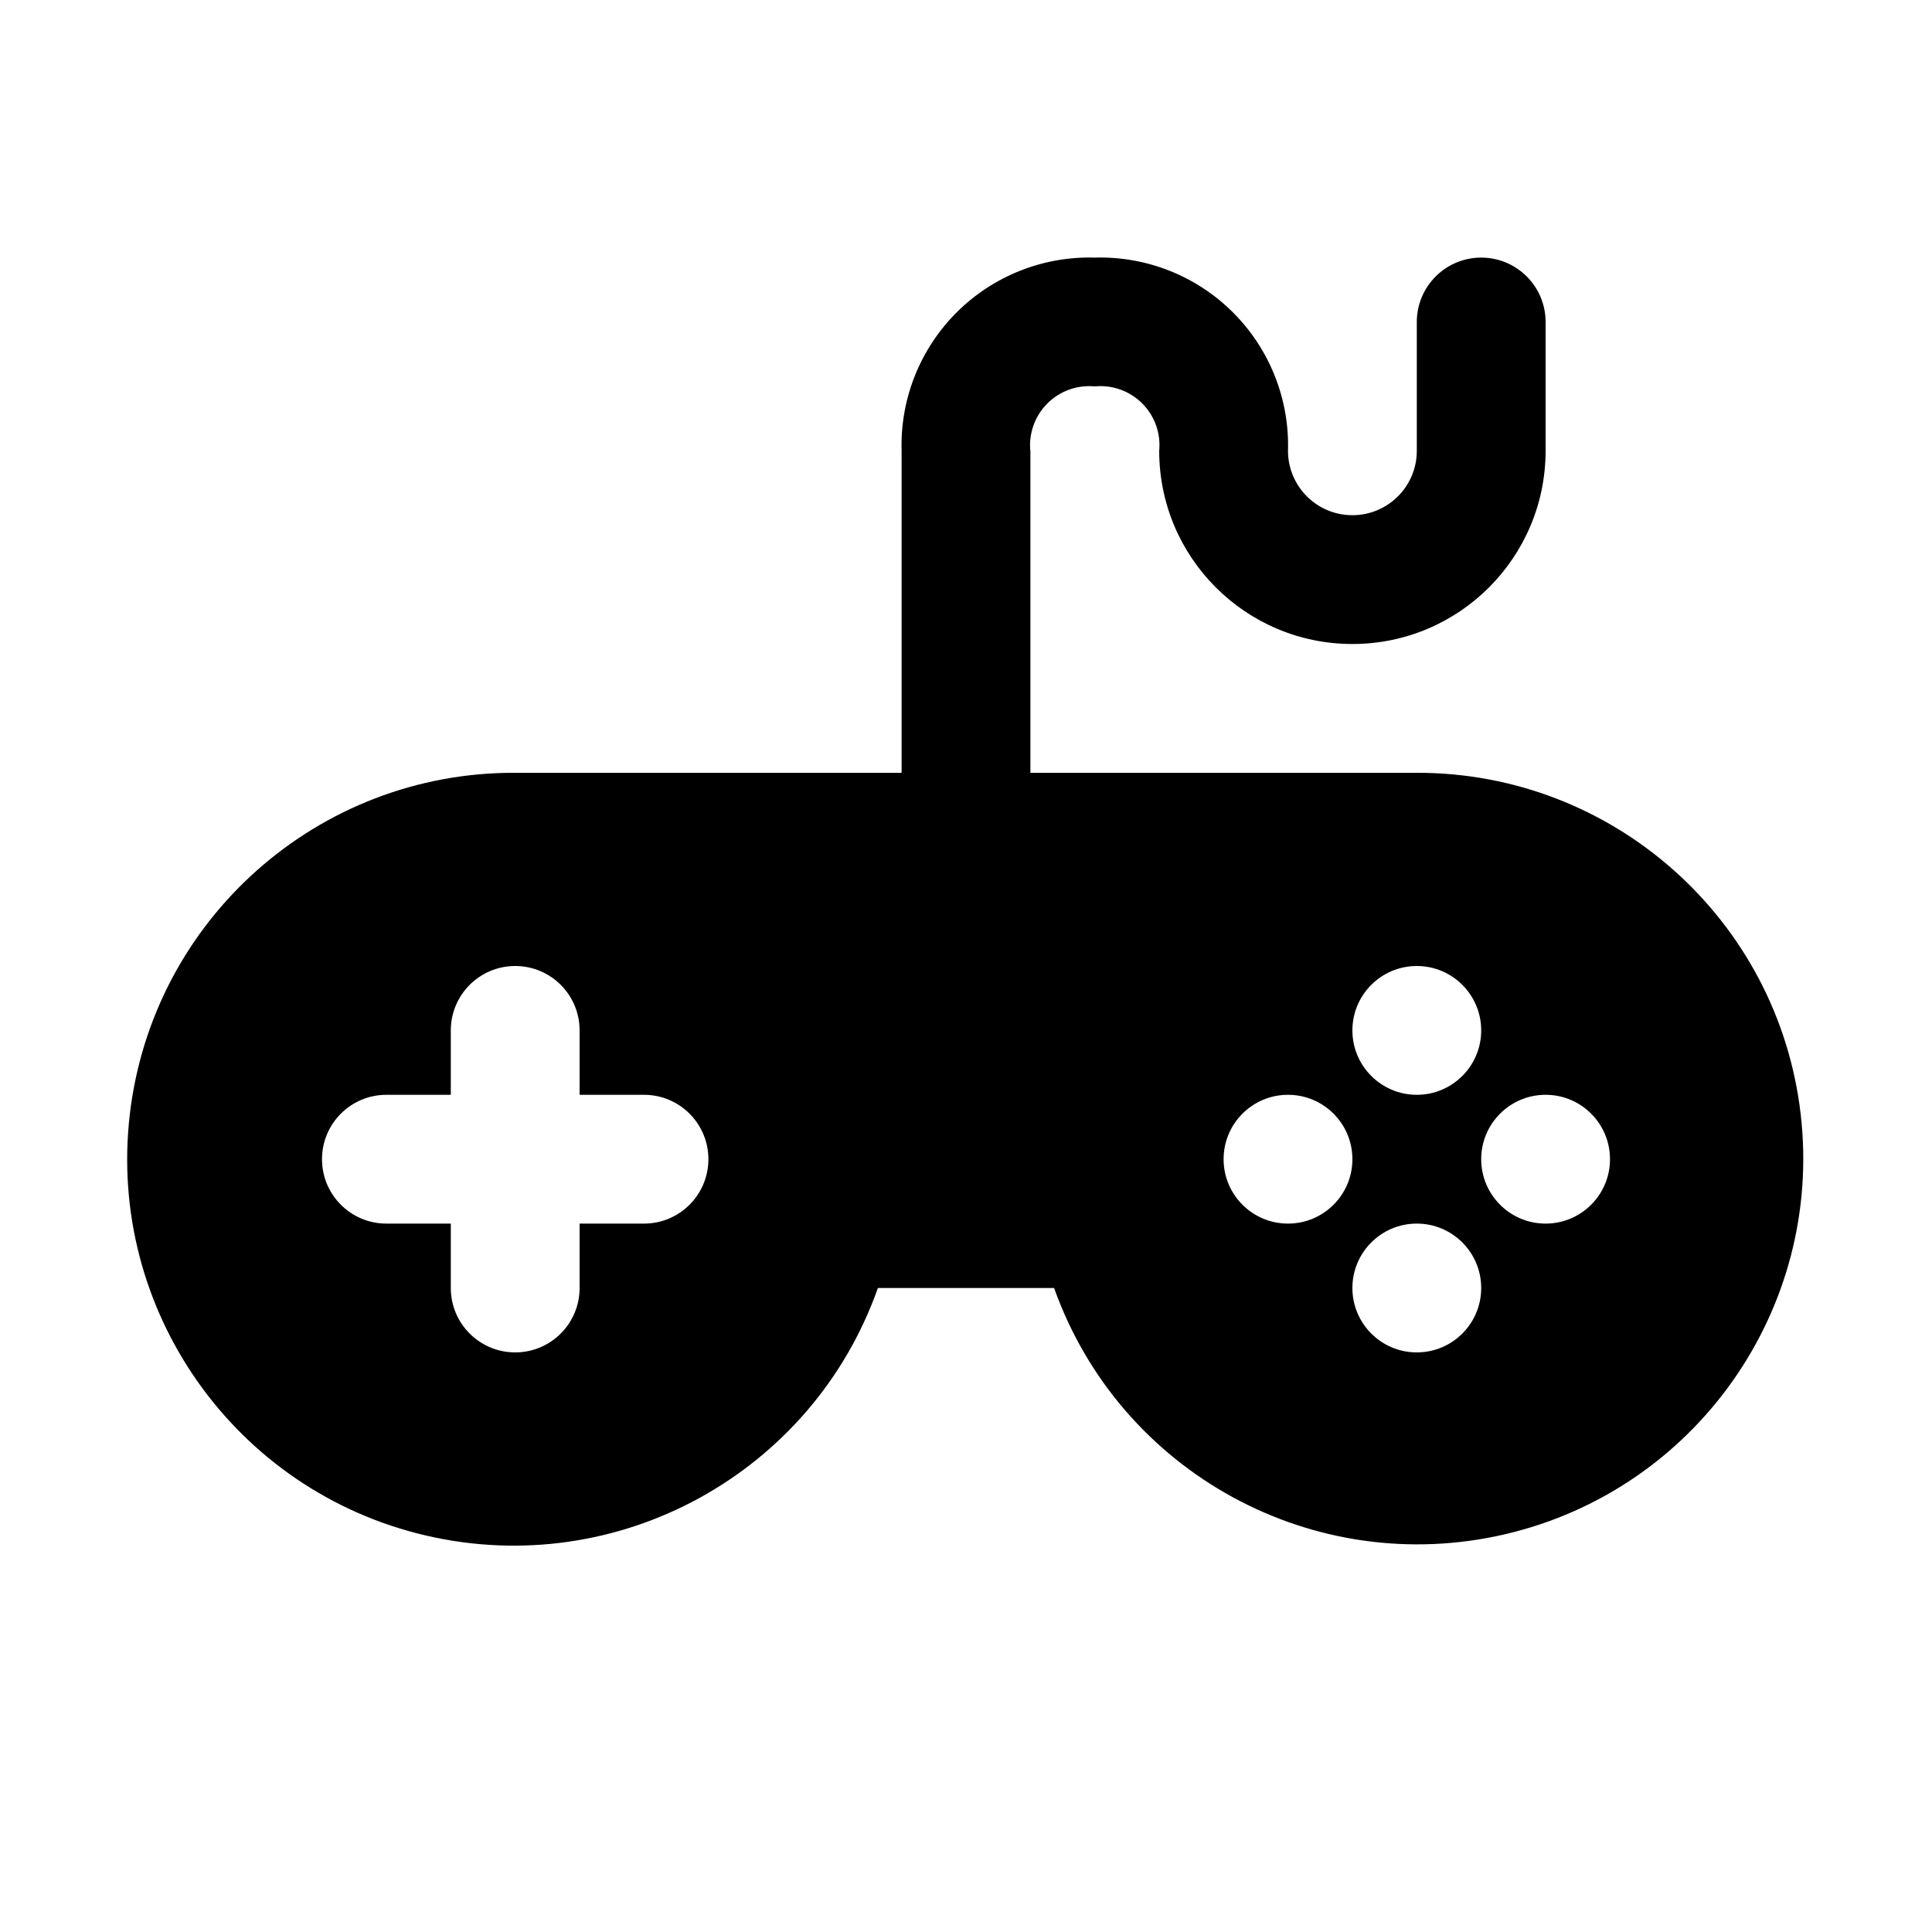
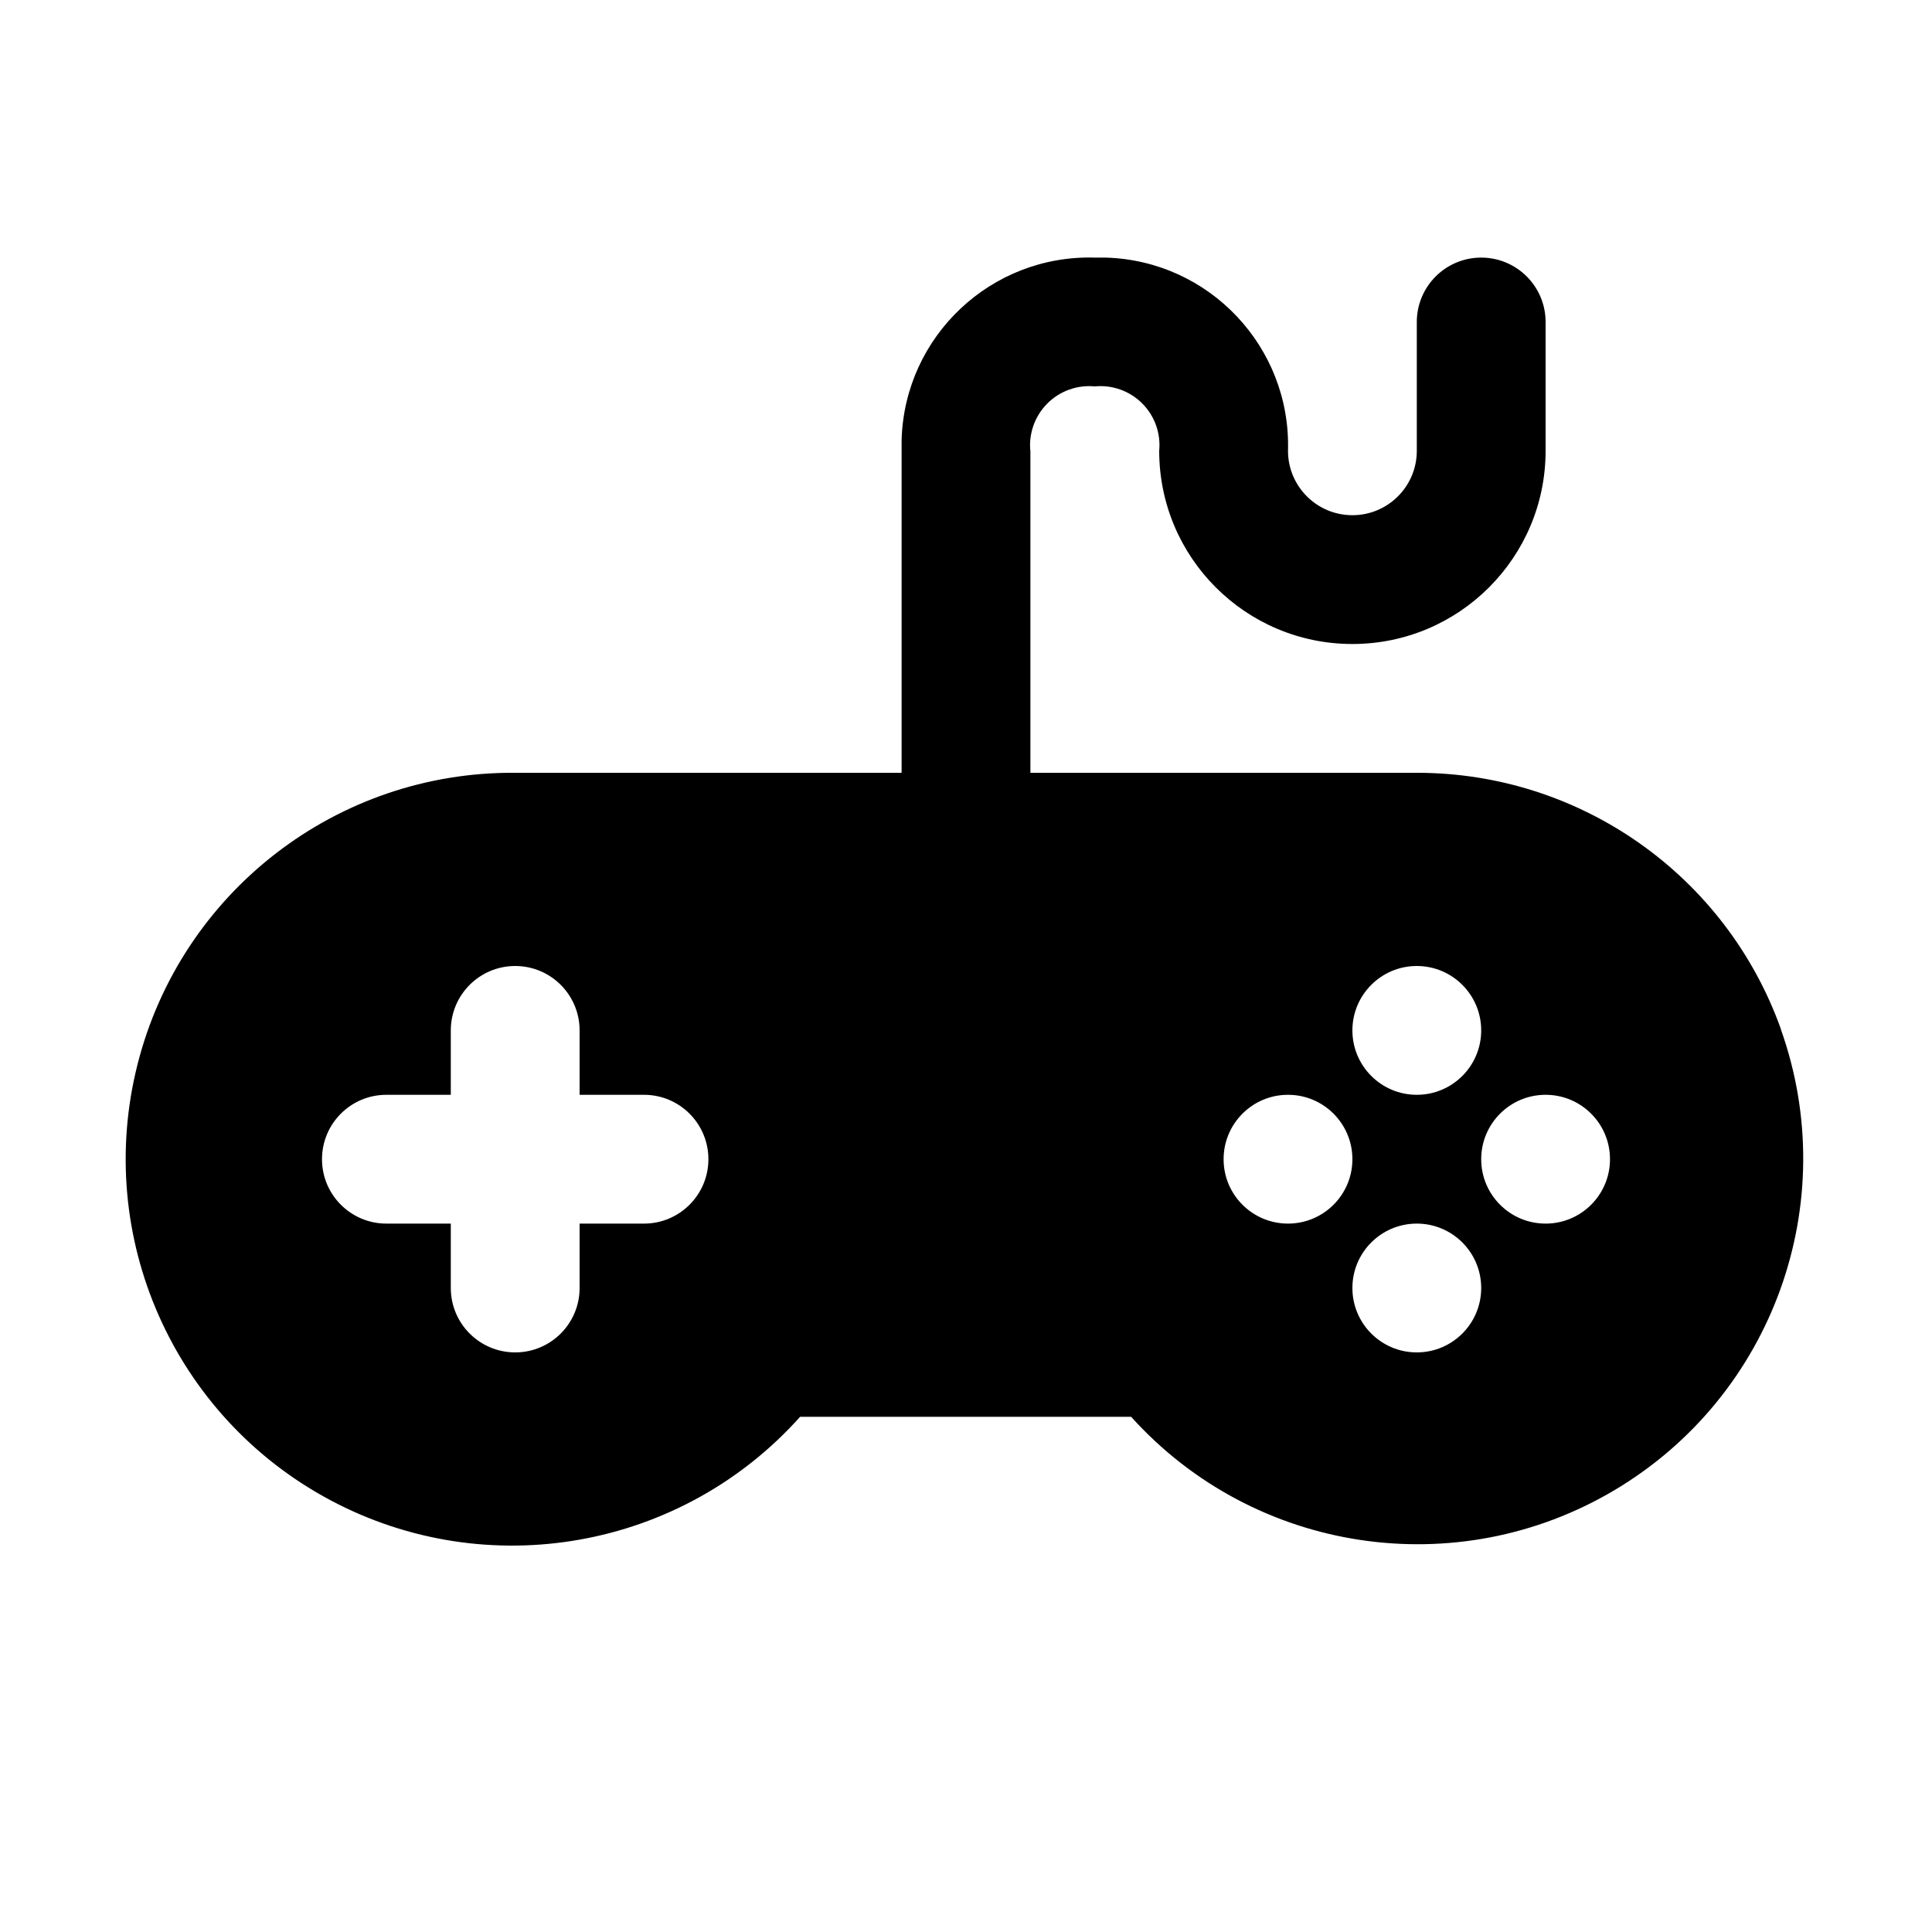
<svg xmlns="http://www.w3.org/2000/svg" width="15" height="15" viewBox="0 0 15 15">
-   <path d="M11,6H8V3.506A.459.459,0,0,1,8.5,3a.458.458,0,0,1,.5.5,1.5,1.5,0,0,0,3,0v-1a.5.5,0,0,0-1,0v1a.5.5,0,0,1-1,0A1.458,1.458,0,0,0,8.5,2,1.458,1.458,0,0,0,7,3.5V6H4a3,3,0,1,0,2.816,4H8.184A2.995,2.995,0,1,0,11,6ZM5,9.5H4.5V10a.5.5,0,0,1-1,0V9.5H3a.5.5,0,0,1,0-1h.5V8a.5.5,0,0,1,1,0v.5H5a.5.5,0,0,1,0,1Zm6-2a.5.5,0,1,1-.5.5A.5.5,0,0,1,11,7.5Zm-1,2a.5.5,0,1,1,.5-.5A.5.5,0,0,1,10,9.5Zm1,1a.5.5,0,1,1,.5-.5A.5.5,0,0,1,11,10.5Zm1-1a.5.5,0,1,1,.5-.5A.5.5,0,0,1,12,9.5Z" />
+   <path d="M13.827,7.99A3,3,0,0,0,11,6H8V3.506A.459.459,0,0,1,8.5,3a.458.458,0,0,1,.5.5,1.5,1.5,0,0,0,3,0v-1a.5.5,0,0,0-1,0v1a.5.5,0,0,1-1,0A1.458,1.458,0,0,0,8.585,2H8.5A1.458,1.458,0,0,0,7,3.415Q7,3.457,7,3.5V6H4a3,3,0,1,0,2.212,5h2.57a2.994,2.994,0,0,0,5.044-3.01ZM11,7.5a.5.5,0,1,1-.5.5A.5.5,0,0,1,11,7.5Zm-6,2H4.5V10a.5.5,0,0,1-1,0V9.5H3a.5.5,0,0,1,0-1h.5V8a.5.5,0,0,1,1,0v.5H5a.5.5,0,0,1,0,1Zm5,0a.5.5,0,1,1,.5-.5A.5.5,0,0,1,10,9.5Zm1,1a.5.5,0,1,1,.5-.5A.5.5,0,0,1,11,10.5Zm1-1a.5.5,0,1,1,.5-.5A.5.5,0,0,1,12,9.5Z" />
</svg>
